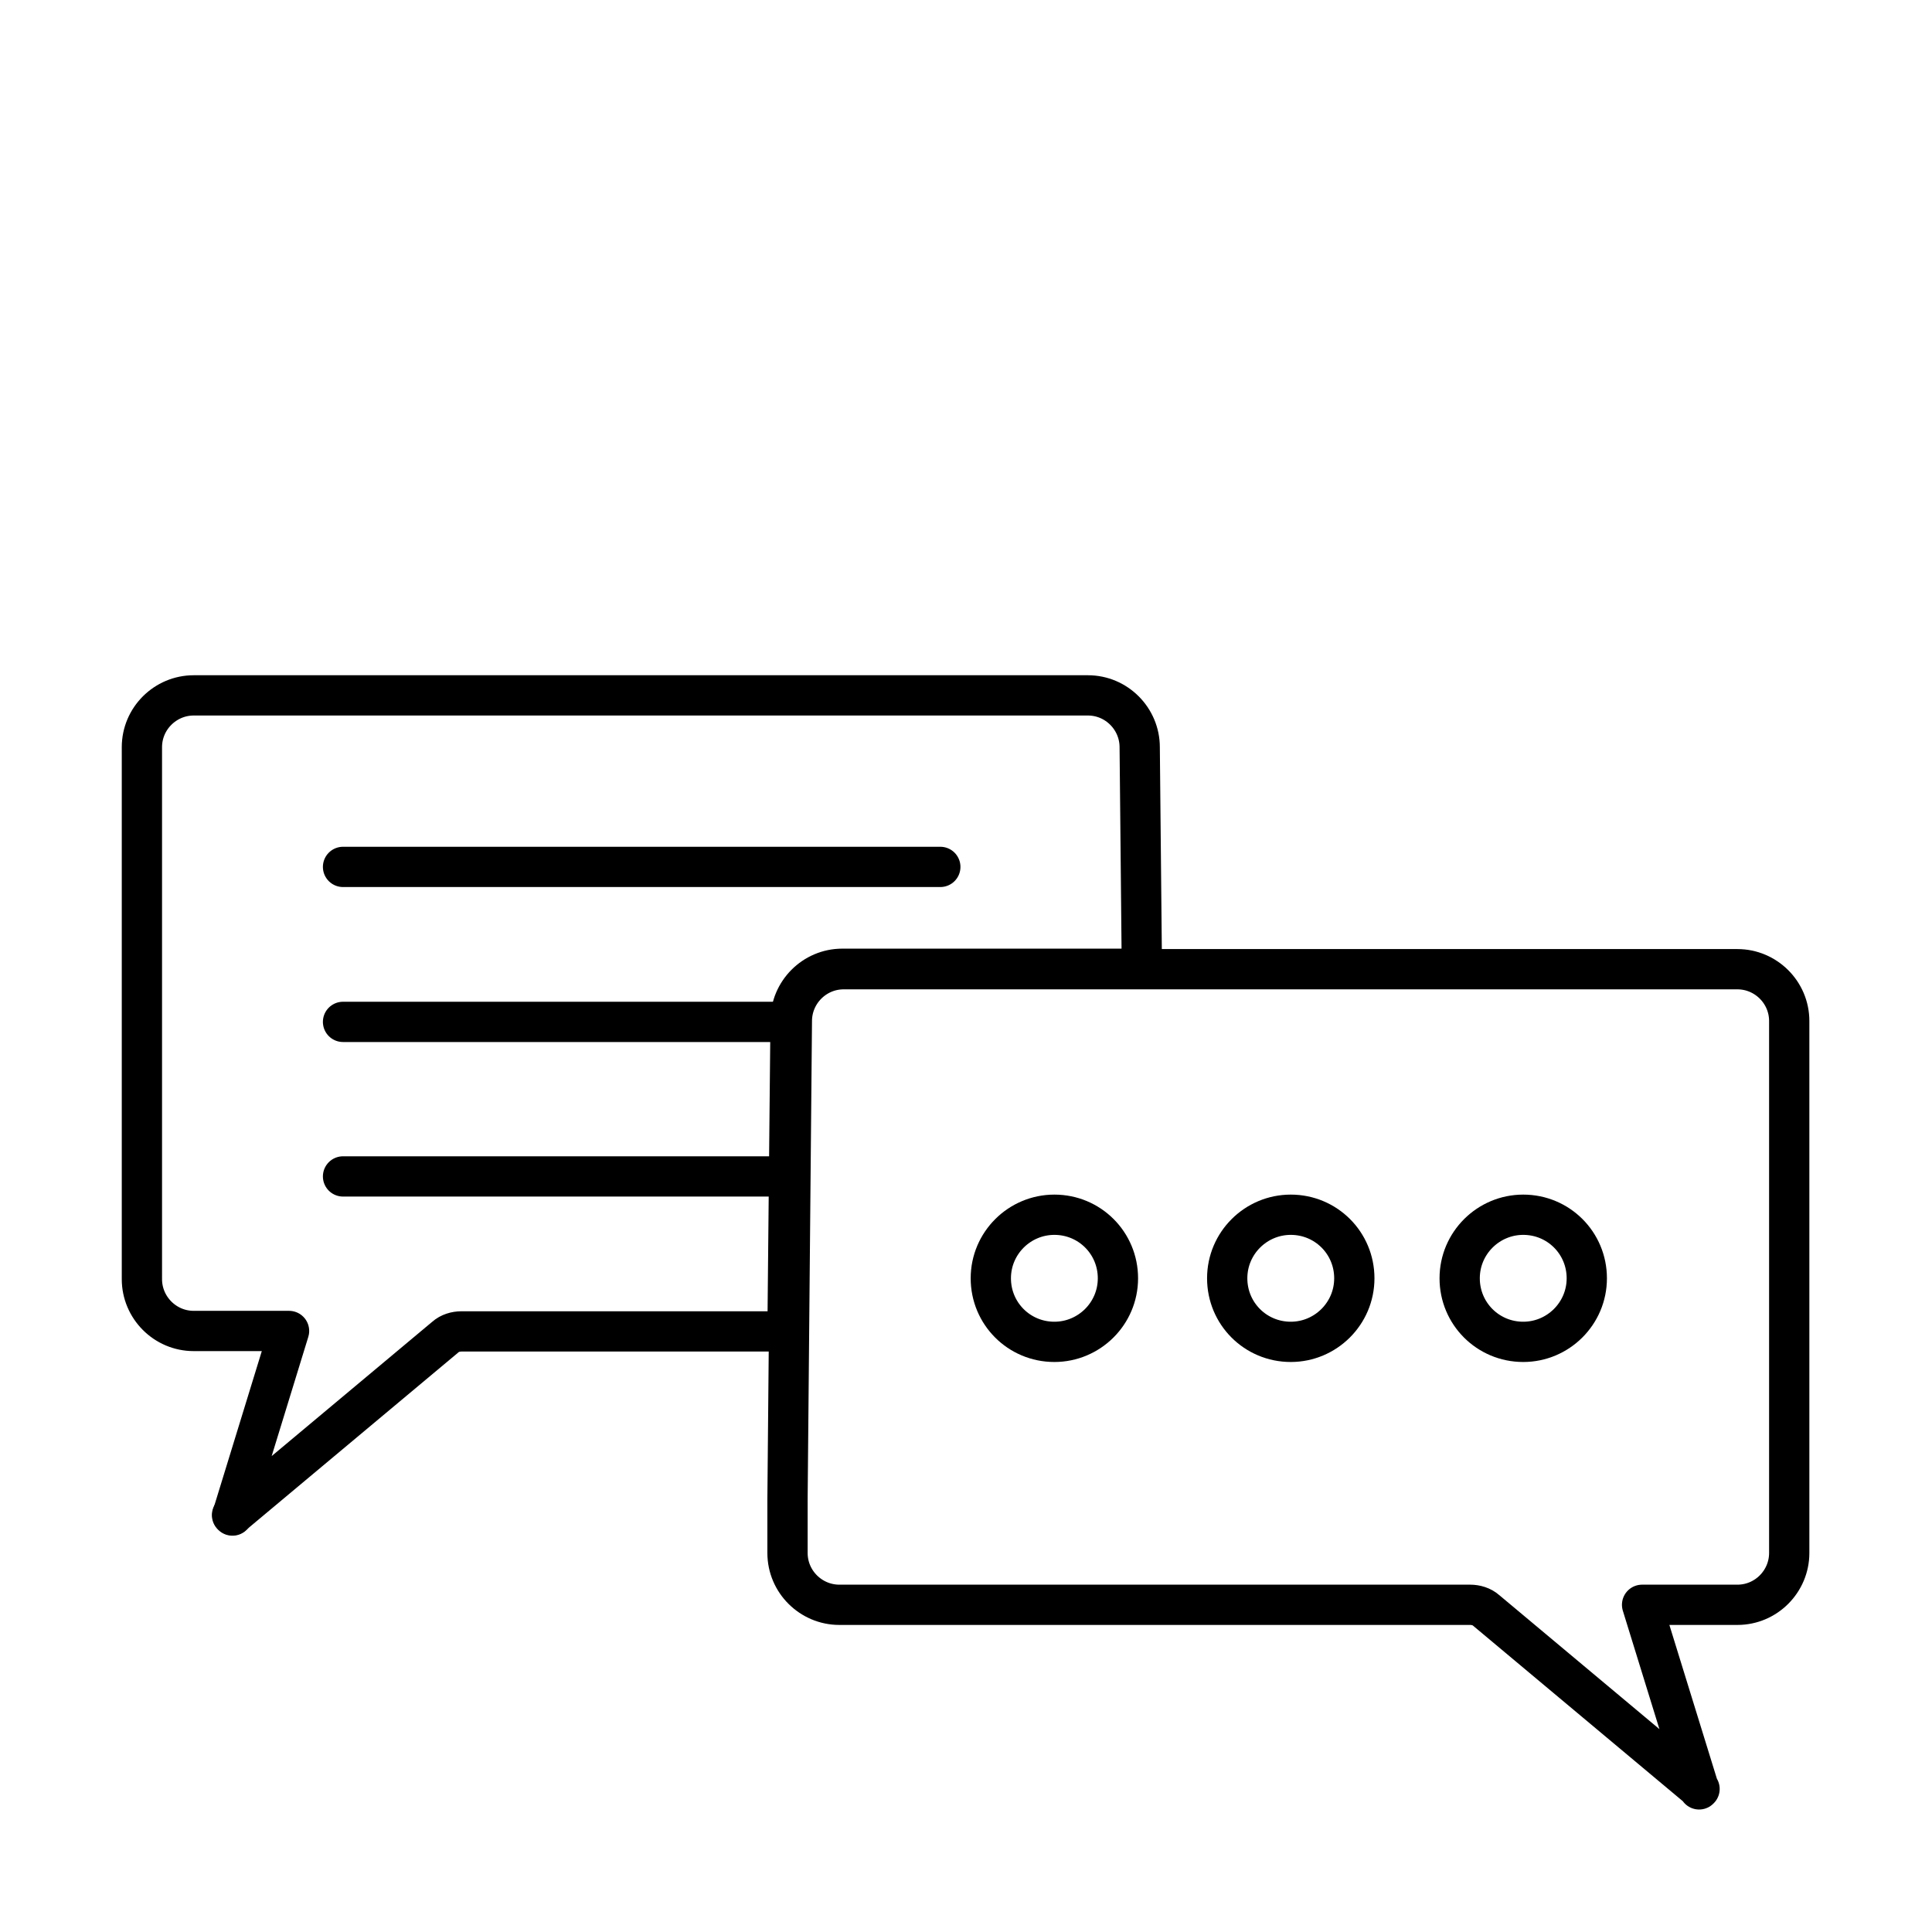
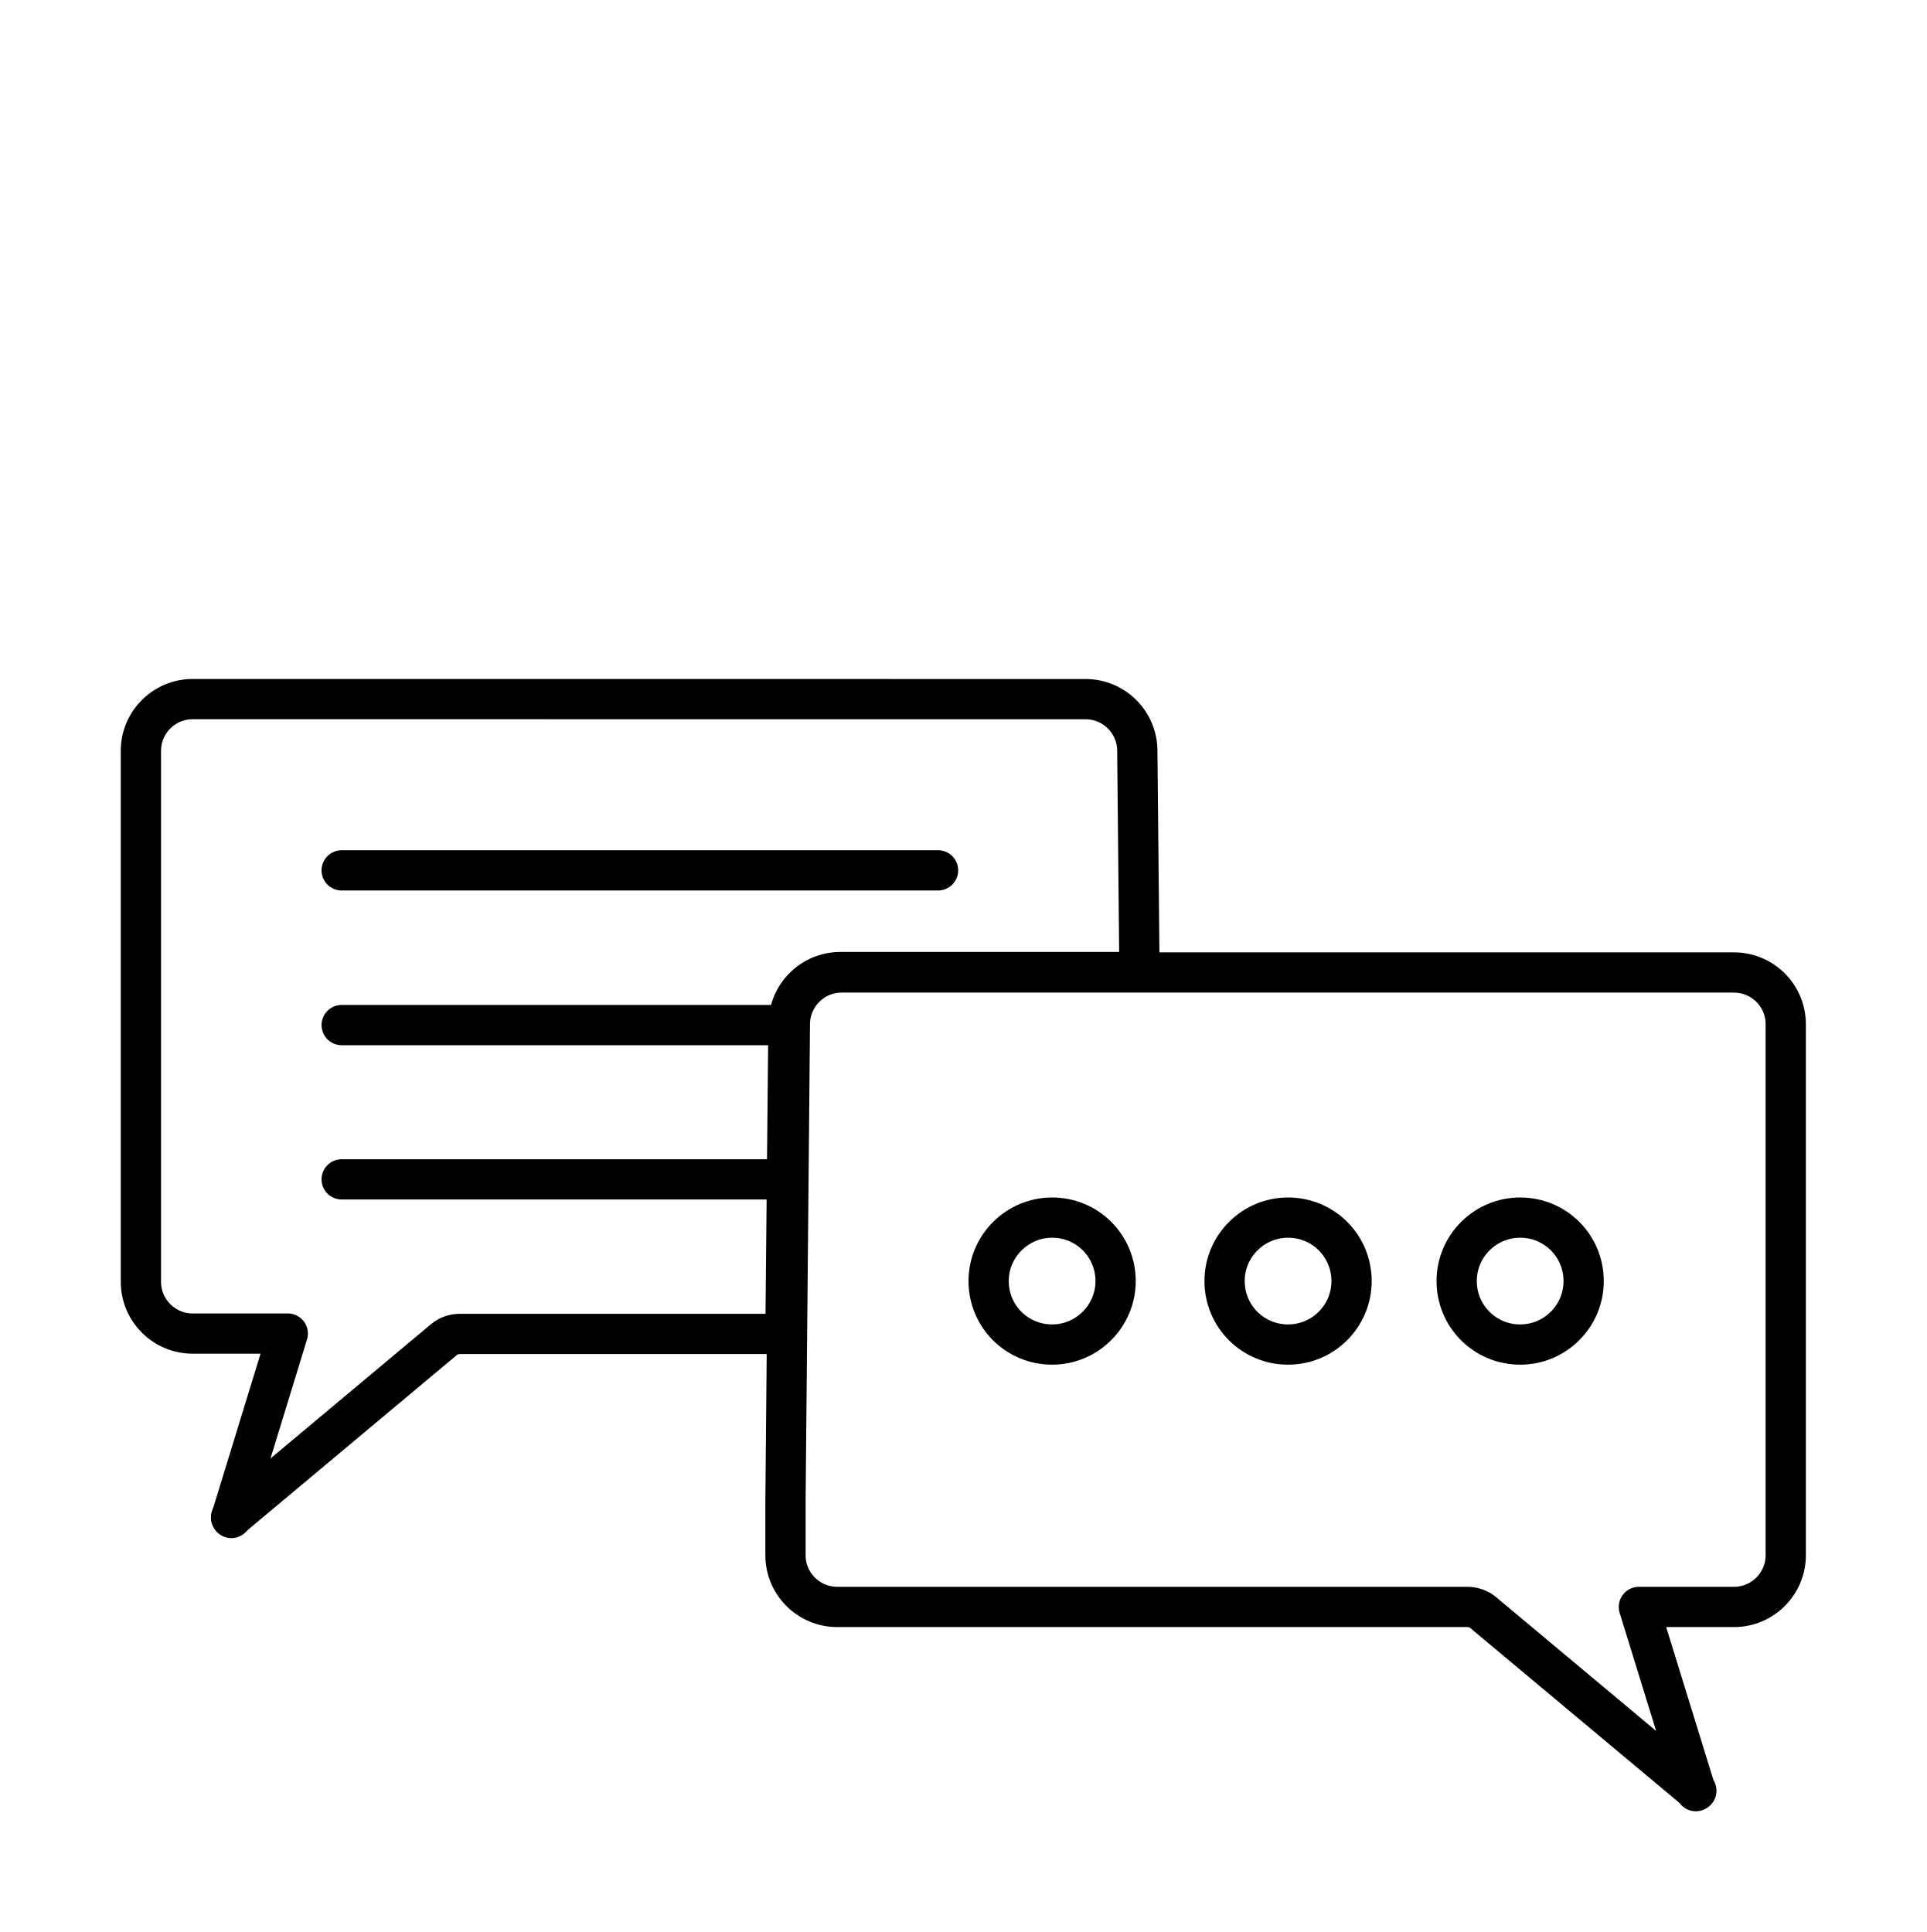
- <svg xmlns="http://www.w3.org/2000/svg" width="48" height="48" viewBox="0 0 48 48">
-   <g transform="translate(0,0) scale(1)">
-     <g transform="translate(0,0)">
-       <g transform="translate(-1.958,-1.9) scale(1.081585)">
-         <path d="M40.85,42.85l-4.9-4.1c-.1-.09-.24-.13-.37-.13h-14.49c-.65,0-1.19-.53-1.19-1.19v-1.25l.1-10.97c0-.65.53-1.19,1.19-1.19h20.53c.65,0,1.19.53,1.19,1.19v12.22c0,.65-.53,1.19-1.19,1.19h-2.19l1.31,4.24h0Z" fill="none" stroke="#000" stroke-linecap="round" stroke-linejoin="round" stroke-width="0.925" />
-         <path d="M26.03,32.58c.8,0,1.46-.65,1.46-1.46s-.65-1.46-1.46-1.46h0c-.8,0-1.46.65-1.46,1.46s.65,1.46,1.46,1.46h0Z" fill="none" stroke="#000" stroke-linecap="round" stroke-linejoin="round" stroke-width="0.925" />
-         <path d="M31.46,32.58c.8,0,1.46-.65,1.46-1.46s-.65-1.46-1.46-1.46h0c-.8,0-1.46.65-1.46,1.46s.65,1.46,1.46,1.46h0Z" fill="none" stroke="#000" stroke-linecap="round" stroke-linejoin="round" stroke-width="0.925" />
-         <path d="M36.8,32.58c.8,0,1.46-.65,1.46-1.46s-.65-1.46-1.46-1.46h0c-.8,0-1.46.65-1.46,1.46s.65,1.46,1.46,1.46h0Z" fill="none" stroke="#000" stroke-linecap="round" stroke-linejoin="round" stroke-width="0.925" />
-         <polygon points="7.15 36.57 7.15 36.56 7.14 36.56 7.15 36.57" fill="none" stroke="#000" stroke-linecap="round" stroke-linejoin="round" stroke-width="0.925" />
-         <path d="M19.97,25.2c0-.65.53-1.19,1.19-1.19h6.88l-.05-5.09c0-.65-.53-1.19-1.19-1.19H6.26c-.65,0-1.19.53-1.19,1.19v12.22c0,.65.53,1.19,1.19,1.19h2.19l-1.3,4.23,4.89-4.09c.1-.09.24-.13.37-.13h7.49l.07-7.13Z" fill="none" stroke="#000" stroke-linecap="round" stroke-linejoin="round" stroke-width="0.925" />
-         <line x1="9.69" y1="21.67" x2="23.41" y2="21.67" fill="none" stroke="#000" stroke-linecap="round" stroke-linejoin="round" stroke-width="0.925" />
-         <line x1="9.69" y1="25.23" x2="19.91" y2="25.23" fill="none" stroke="#000" stroke-linecap="round" stroke-linejoin="round" stroke-width="0.925" />
-         <line x1="9.69" y1="28.78" x2="19.91" y2="28.78" fill="none" stroke="#000" stroke-linecap="round" stroke-linejoin="round" stroke-width="0.925" />
-       </g>
-     </g>
-   </g>
+ <svg xmlns="http://www.w3.org/2000/svg" width="47.857" height="48" viewBox="0 0 47.857 48" fill="none" stroke="#000000" stroke-width="1" stroke-linecap="round" stroke-linejoin="round">
+   <path d="M 42.136,44.492 l -5.292,-4.426 c -0.109,-0.096 -0.259,-0.142 -0.402,-0.142 l -15.647,0 c -0.703,0 -1.284,-0.573 -1.284,-1.284 l 0,-1.351 l 0.109,-11.844 c 0,-0.703 0.573,-1.284 1.284,-1.284 l 22.169,0 c 0.703,0 1.284,0.573 1.284,1.284 l 0,13.195 c 0,0.703 -0.573,1.284 -1.284,1.284 l -2.364,0 l 1.414,4.577 l 0,0 l 0.013,-0.013 l 0,0 Z" />
+   <path d="M 26.134,33.405 c 0.862,0 1.577,-0.703 1.577,-1.577 s -0.703,-1.577 -1.577,-1.577 l 0,0 c -0.862,0 -1.577,0.703 -1.577,1.577 s 0.703,1.577 1.577,1.577 l 0,0 Z" />
+   <path d="M 31.995,33.405 c 0.866,0 1.577,-0.703 1.577,-1.577 s -0.703,-1.577 -1.577,-1.577 l 0,0 c -0.866,0 -1.577,0.703 -1.577,1.577 s 0.703,1.577 1.577,1.577 l 0,0 Z" />
+   <path d="M 37.76,33.405 c 0.866,0 1.577,-0.703 1.577,-1.577 s -0.703,-1.577 -1.577,-1.577 l 0,0 c -0.866,0 -1.577,0.703 -1.577,1.577 s 0.703,1.577 1.577,1.577 l 0,0 Z" />
+   <path d="M 5.747,37.714 l 0,-0.013 l -0.008,0 l 0.008,0.013 Z" />
+   <path d="M 19.59,25.435 c 0,-0.703 0.573,-1.284 1.284,-1.284 l 7.43,0 l -0.054,-5.497 c 0,-0.703 -0.573,-1.284 -1.284,-1.284 L 4.784,17.369 c -0.703,0 -1.284,0.573 -1.284,1.284 l 0,13.195 c 0,0.703 0.573,1.284 1.284,1.284 l 2.364,0 l -1.402,4.569 l 5.28,-4.418 c 0.109,-0.096 0.259,-0.142 0.397,-0.142 l 8.087,0 l 0.075,-7.698 l 0,-0.008 l 0,0 Z" />
+   <path d="M 8.487,21.624 l 14.814,0" />
+   <path d="M 8.487,25.468 l 11.037,0" />
+   <path d="M 8.487,29.301 l 11.037,0" />
</svg>
